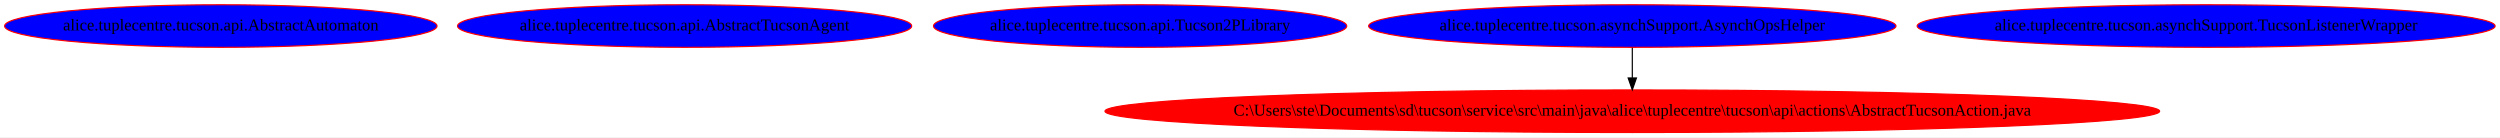
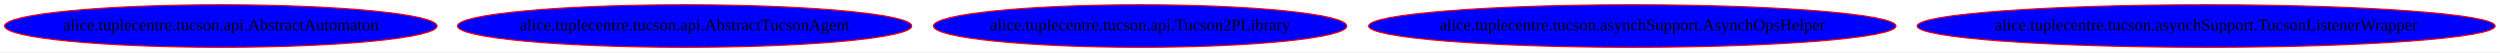
- <svg xmlns="http://www.w3.org/2000/svg" width="2113pt" height="116pt" viewBox="0.00 0.00 2113.01 116.00">
-   <g id="graph0" class="graph" transform="scale(1 1) rotate(0) translate(4 112)">
-     <polygon fill="white" stroke="none" points="-4,4 -4,-112 2109.01,-112 2109.01,4 -4,4" />
+ <svg xmlns="http://www.w3.org/2000/svg" width="2113pt" height="44pt" viewBox="0.00 0.00 2113.01 44.00">
+   <g id="graph0" class="graph" transform="scale(1 1) rotate(0) translate(4 40)">
+     <polygon fill="white" stroke="none" points="-4,4 -4,-40 2109.01,-40 2109.01,4 -4,4" />
    <g id="node1" class="node">
-       <ellipse fill="blue" stroke="red" cx="182.634" cy="-90" rx="182.768" ry="18" />
-       <text text-anchor="middle" x="182.634" y="-86.3" font-family="Times New Roman,serif" font-size="14.00">alice.tuplecentre.tucson.api.AbstractAutomaton</text>
+       <ellipse fill="blue" stroke="red" cx="182.634" cy="-18" rx="182.768" ry="18" />
+       <text text-anchor="middle" x="182.634" y="-14.3" font-family="Times New Roman,serif" font-size="14.00">alice.tuplecentre.tucson.api.AbstractAutomaton</text>
    </g>
    <g id="node2" class="node">
-       <ellipse fill="blue" stroke="red" cx="574.634" cy="-90" rx="191.966" ry="18" />
-       <text text-anchor="middle" x="574.634" y="-86.3" font-family="Times New Roman,serif" font-size="14.00">alice.tuplecentre.tucson.api.AbstractTucsonAgent</text>
+       <ellipse fill="blue" stroke="red" cx="574.634" cy="-18" rx="191.966" ry="18" />
+       <text text-anchor="middle" x="574.634" y="-14.3" font-family="Times New Roman,serif" font-size="14.00">alice.tuplecentre.tucson.api.AbstractTucsonAgent</text>
    </g>
    <g id="node3" class="node">
-       <ellipse fill="blue" stroke="red" cx="959.634" cy="-90" rx="174.669" ry="18" />
-       <text text-anchor="middle" x="959.634" y="-86.3" font-family="Times New Roman,serif" font-size="14.00">alice.tuplecentre.tucson.api.Tucson2PLibrary</text>
+       <ellipse fill="blue" stroke="red" cx="959.634" cy="-18" rx="174.669" ry="18" />
+       <text text-anchor="middle" x="959.634" y="-14.3" font-family="Times New Roman,serif" font-size="14.00">alice.tuplecentre.tucson.api.Tucson2PLibrary</text>
    </g>
    <g id="node4" class="node">
-       <ellipse fill="blue" stroke="red" cx="1375.63" cy="-90" rx="222.86" ry="18" />
-       <text text-anchor="middle" x="1375.63" y="-86.3" font-family="Times New Roman,serif" font-size="14.00">alice.tuplecentre.tucson.asynchSupport.AsynchOpsHelper</text>
-     </g>
-     <g id="node6" class="node">
-       <ellipse fill="red" stroke="red" cx="1375.63" cy="-18" rx="445.721" ry="18" />
-       <text text-anchor="middle" x="1375.63" y="-14.3" font-family="Times New Roman,serif" font-size="14.00">C:\Users\ste\Documents\sd\tucson\service\src\main\java\alice\tuplecentre\tucson\api\actions\AbstractTucsonAction.java</text>
-     </g>
-     <g id="edge1" class="edge">
-       <path fill="none" stroke="black" d="M1375.63,-71.697C1375.63,-63.983 1375.63,-54.712 1375.63,-46.112" />
-       <polygon fill="black" stroke="black" points="1379.13,-46.104 1375.63,-36.104 1372.13,-46.104 1379.13,-46.104" />
+       <ellipse fill="blue" stroke="red" cx="1375.63" cy="-18" rx="222.86" ry="18" />
+       <text text-anchor="middle" x="1375.63" y="-14.3" font-family="Times New Roman,serif" font-size="14.00">alice.tuplecentre.tucson.asynchSupport.AsynchOpsHelper</text>
    </g>
    <g id="node5" class="node">
-       <ellipse fill="blue" stroke="red" cx="1860.63" cy="-90" rx="244.257" ry="18" />
-       <text text-anchor="middle" x="1860.63" y="-86.3" font-family="Times New Roman,serif" font-size="14.00">alice.tuplecentre.tucson.asynchSupport.TucsonListenerWrapper</text>
+       <ellipse fill="blue" stroke="red" cx="1860.63" cy="-18" rx="244.257" ry="18" />
+       <text text-anchor="middle" x="1860.63" y="-14.3" font-family="Times New Roman,serif" font-size="14.00">alice.tuplecentre.tucson.asynchSupport.TucsonListenerWrapper</text>
    </g>
  </g>
</svg>
